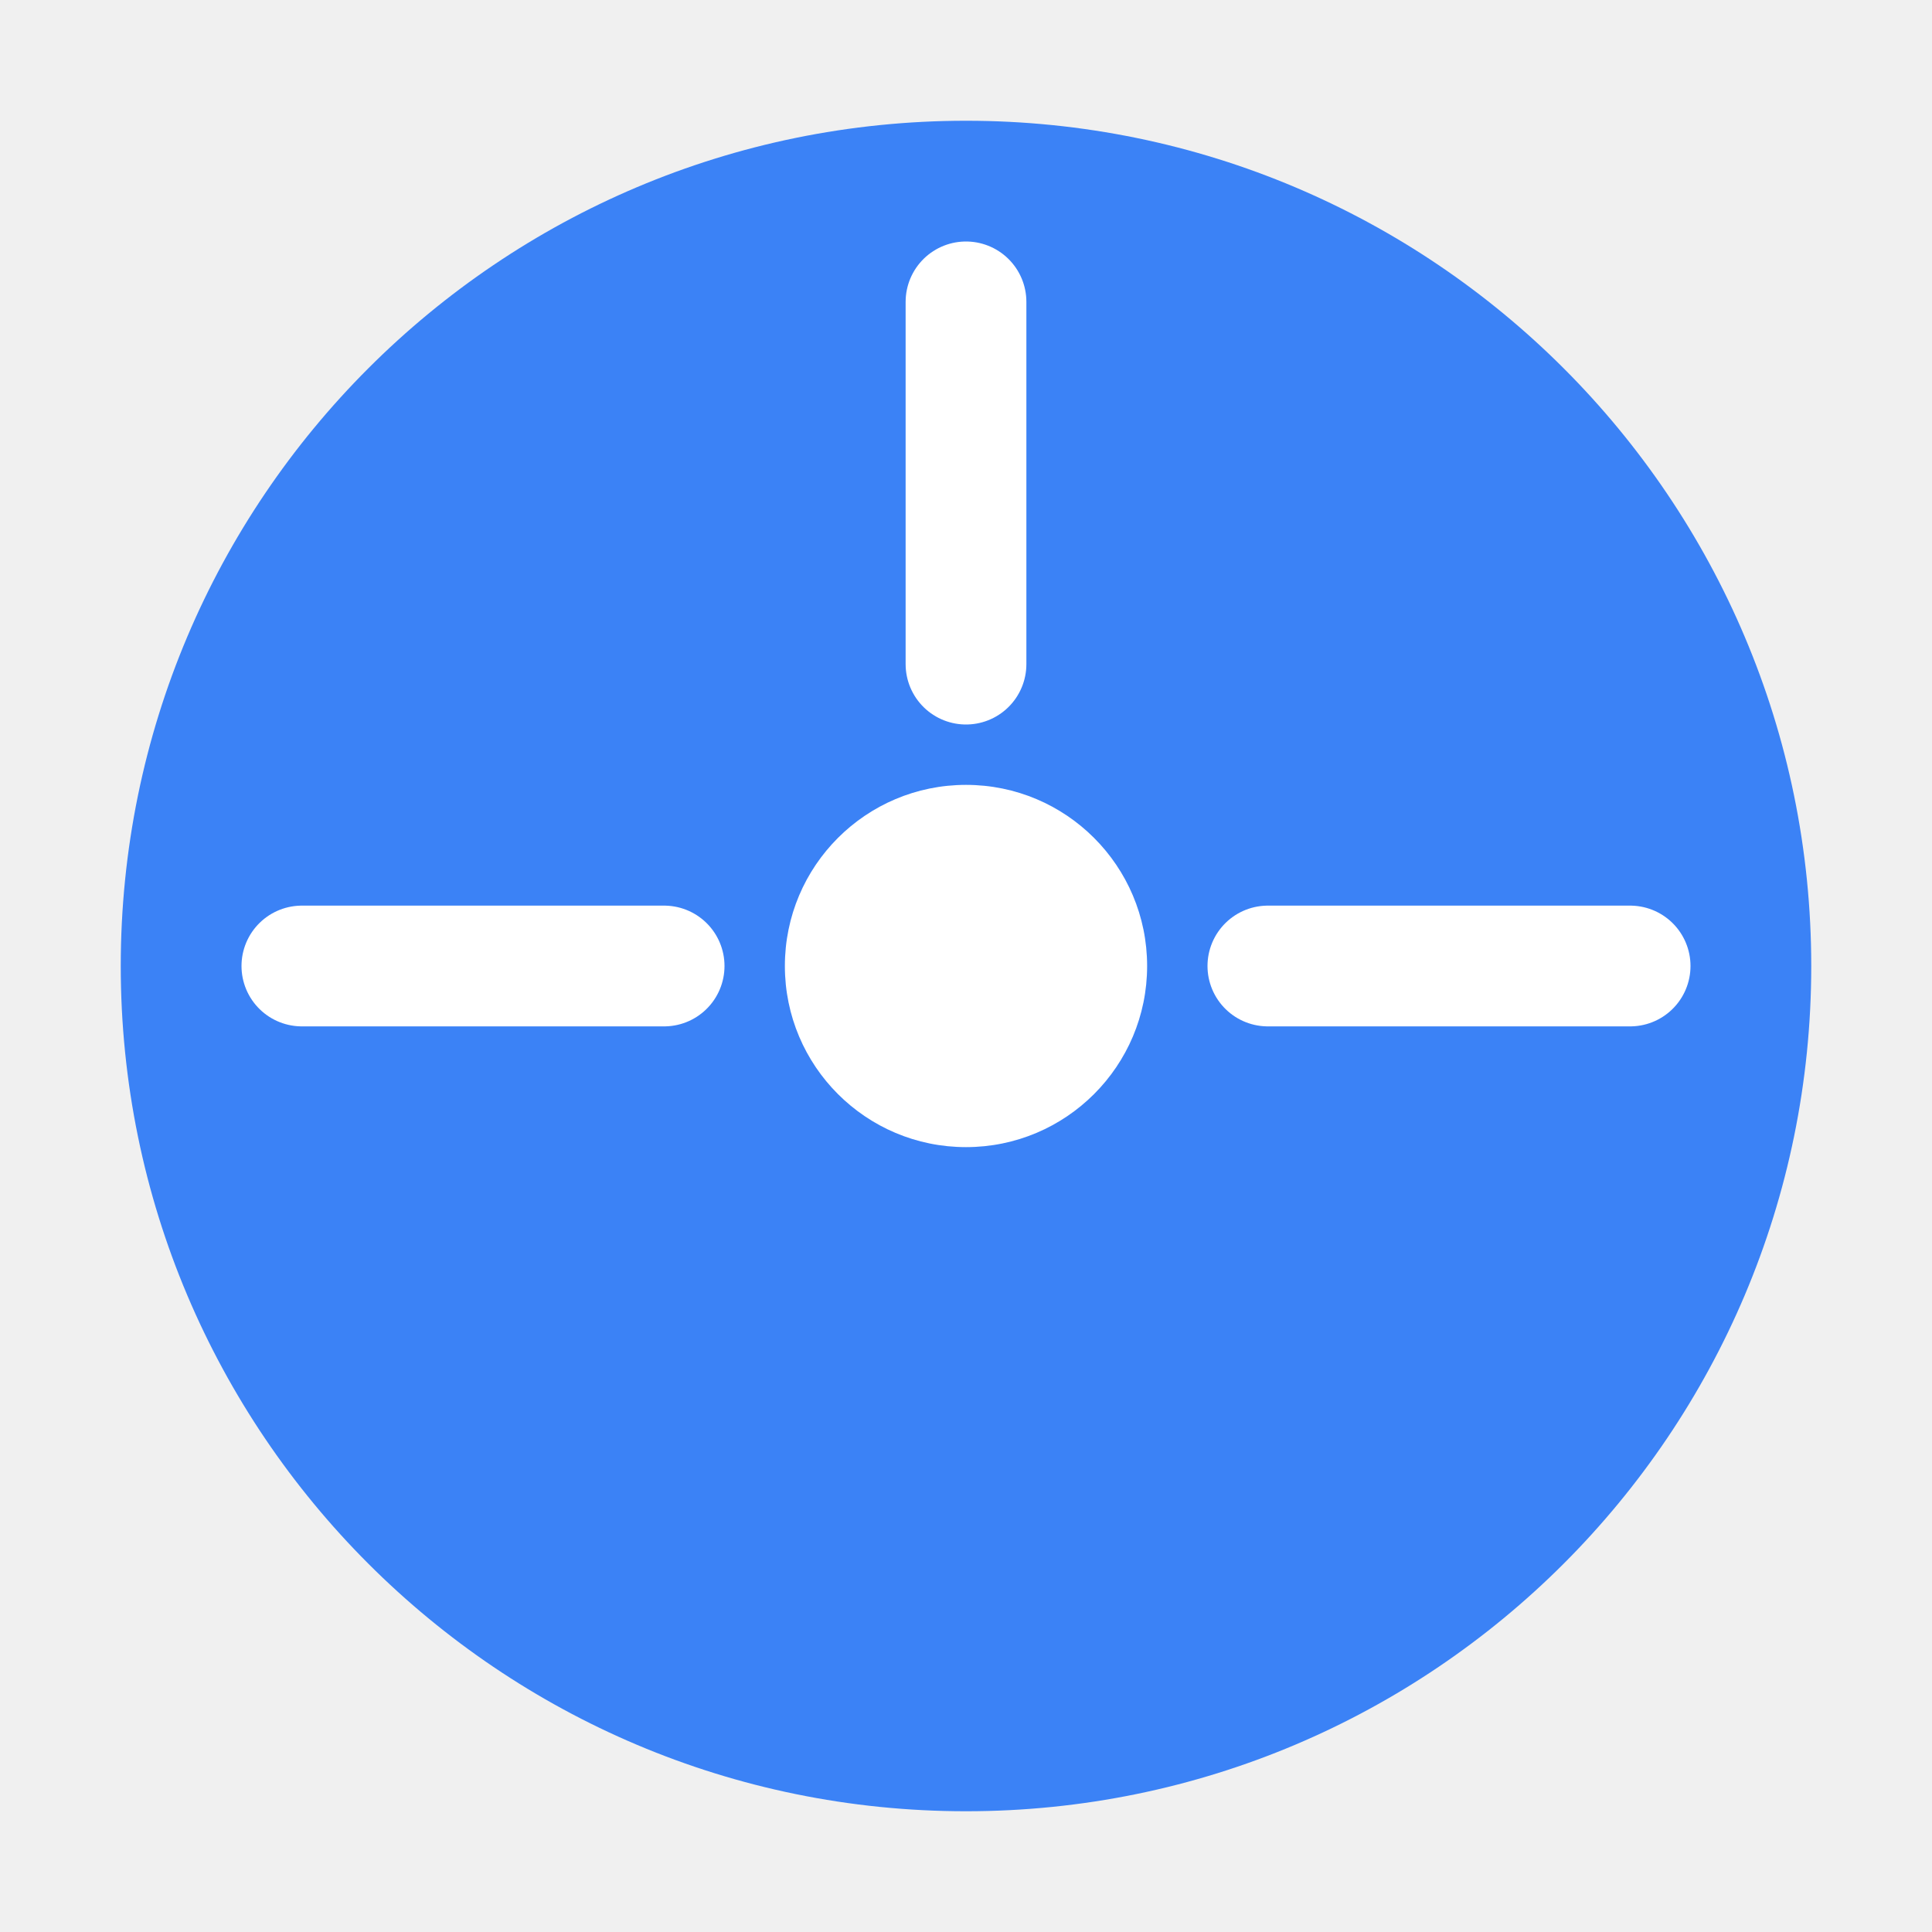
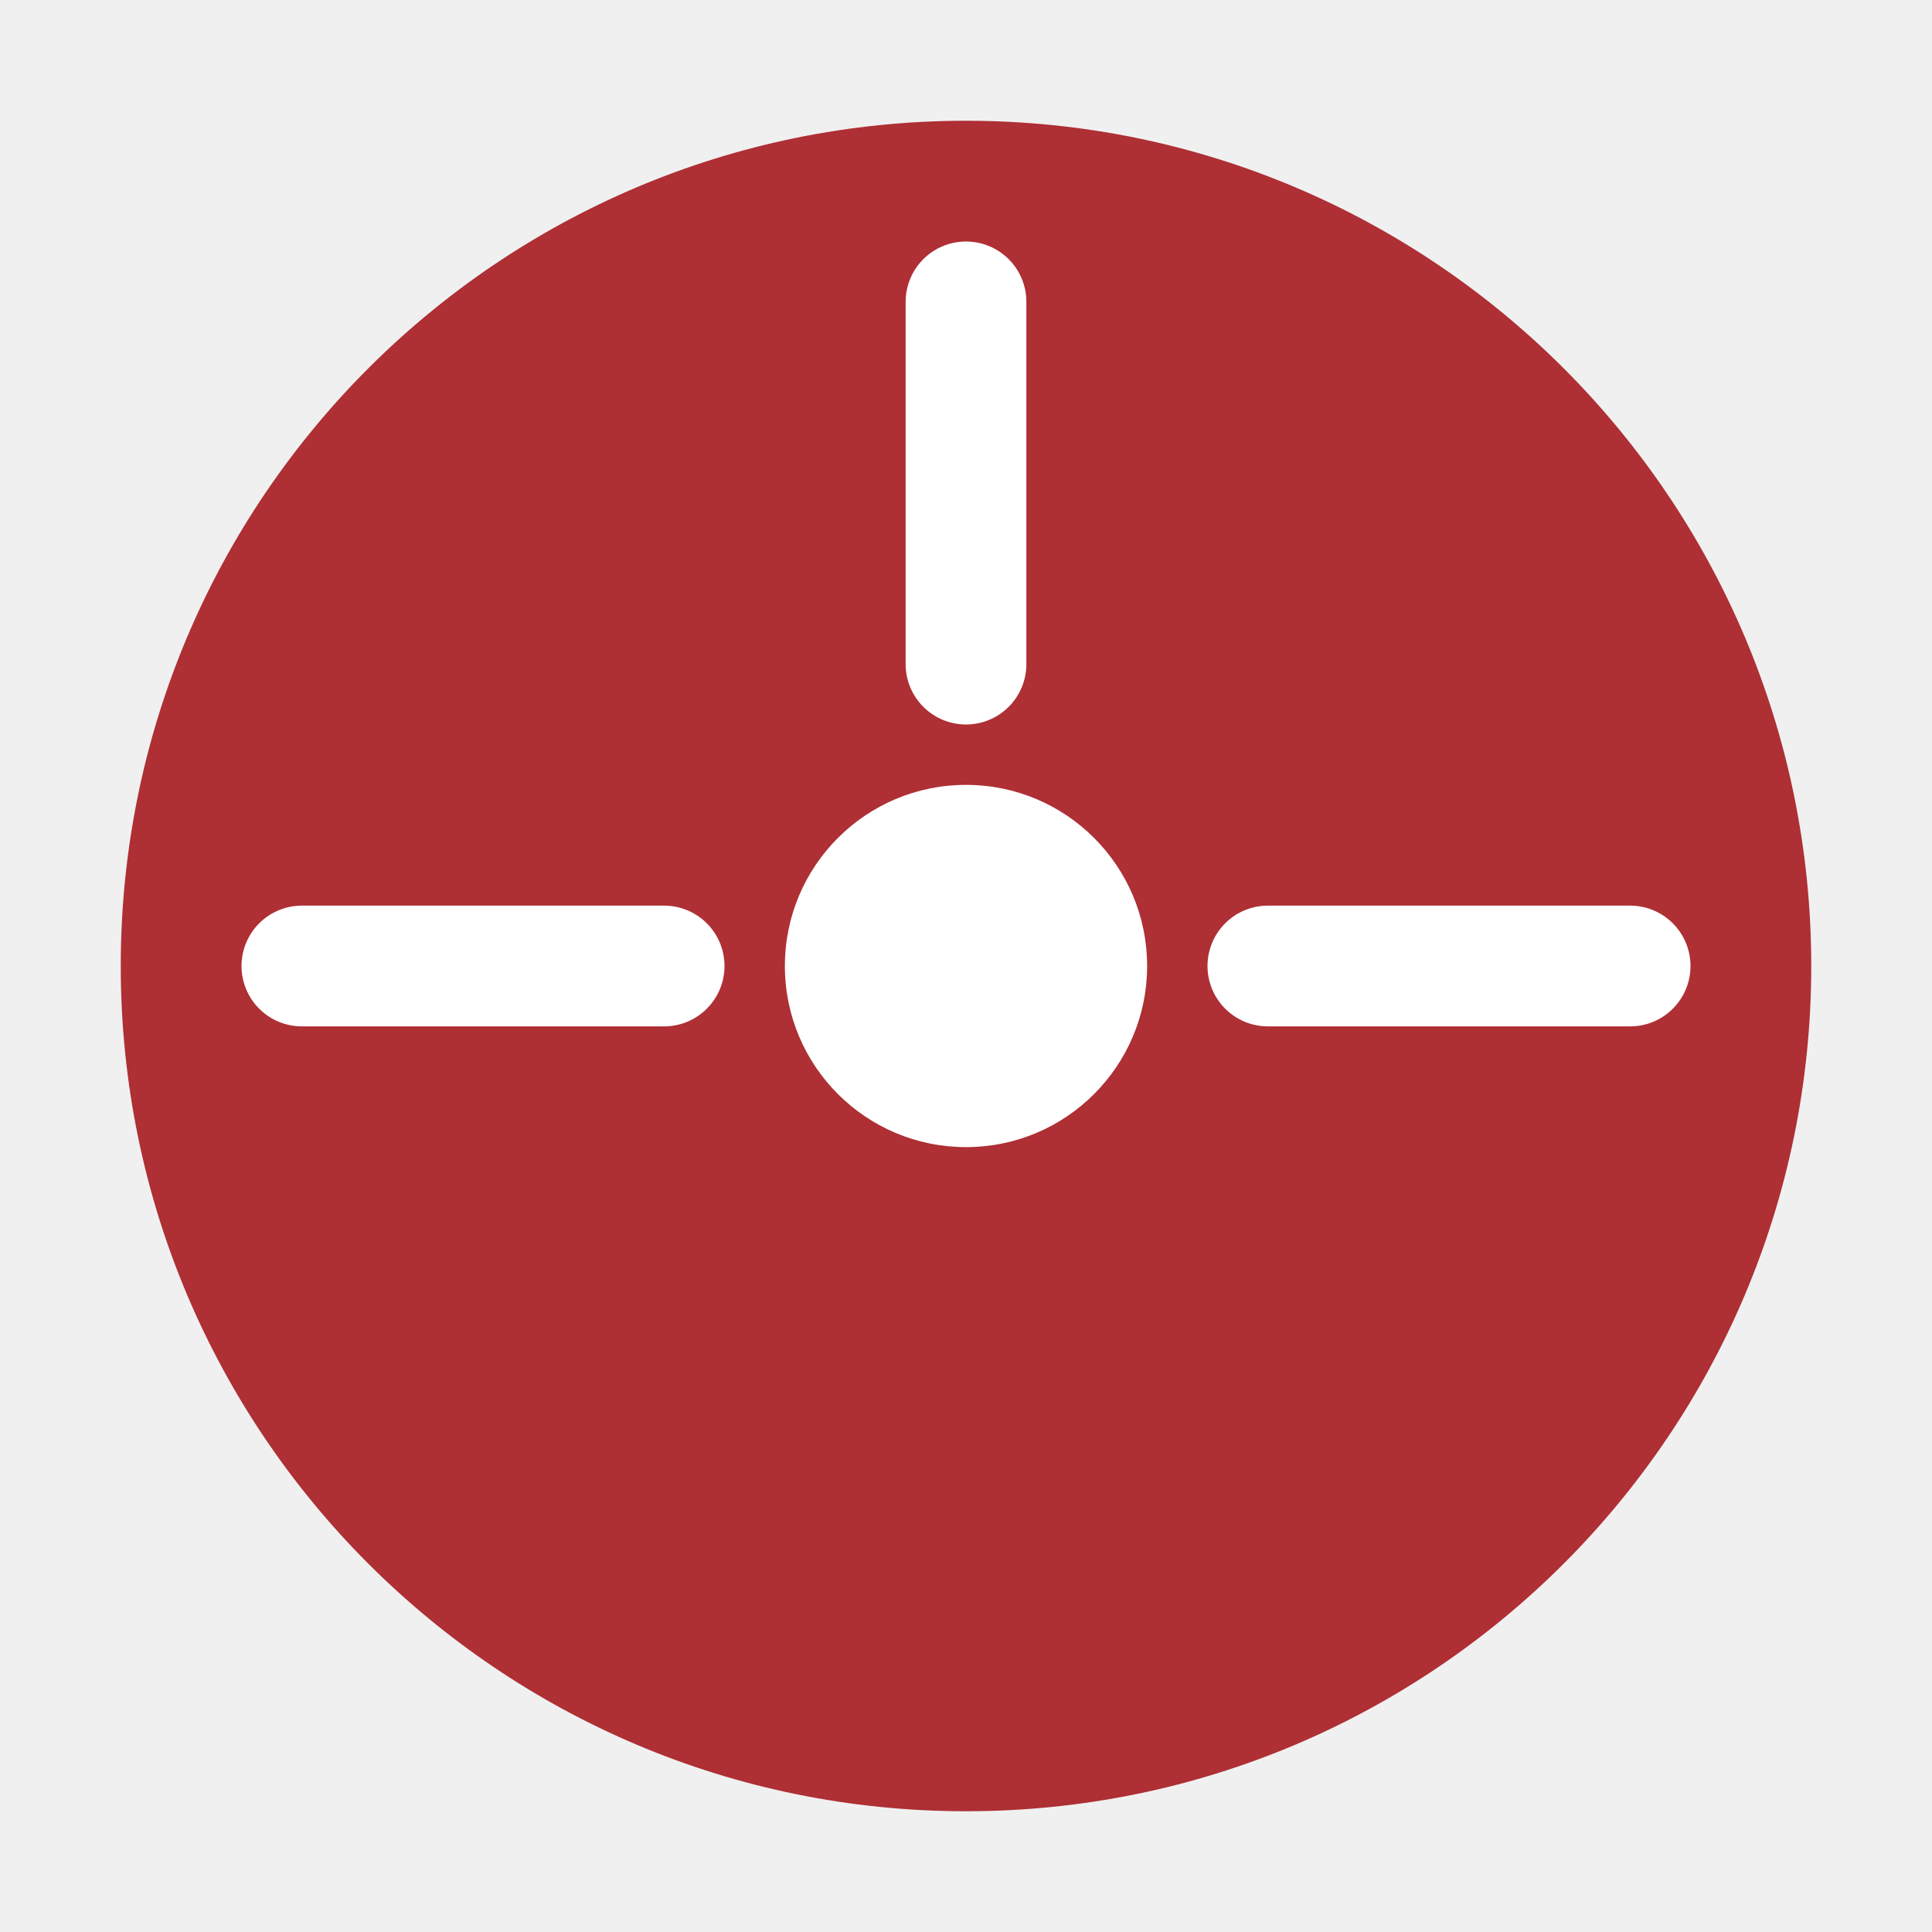
<svg xmlns="http://www.w3.org/2000/svg" width="32" height="32" viewBox="0 0 32 32" fill="none">
-   <circle cx="16" cy="16" r="14" fill="#3B82F6" />
+   <circle cx="16" cy="16" r="14" fill="#AE2F34" />
  <circle cx="16" cy="16" r="3" fill="white" />
  <path d="M16 5V11" stroke="white" stroke-width="2" stroke-linecap="round" />
  <path d="M5 16H11" stroke="white" stroke-width="2" stroke-linecap="round" />
  <path d="M21 16H27" stroke="white" stroke-width="2" stroke-linecap="round" />
</svg>
